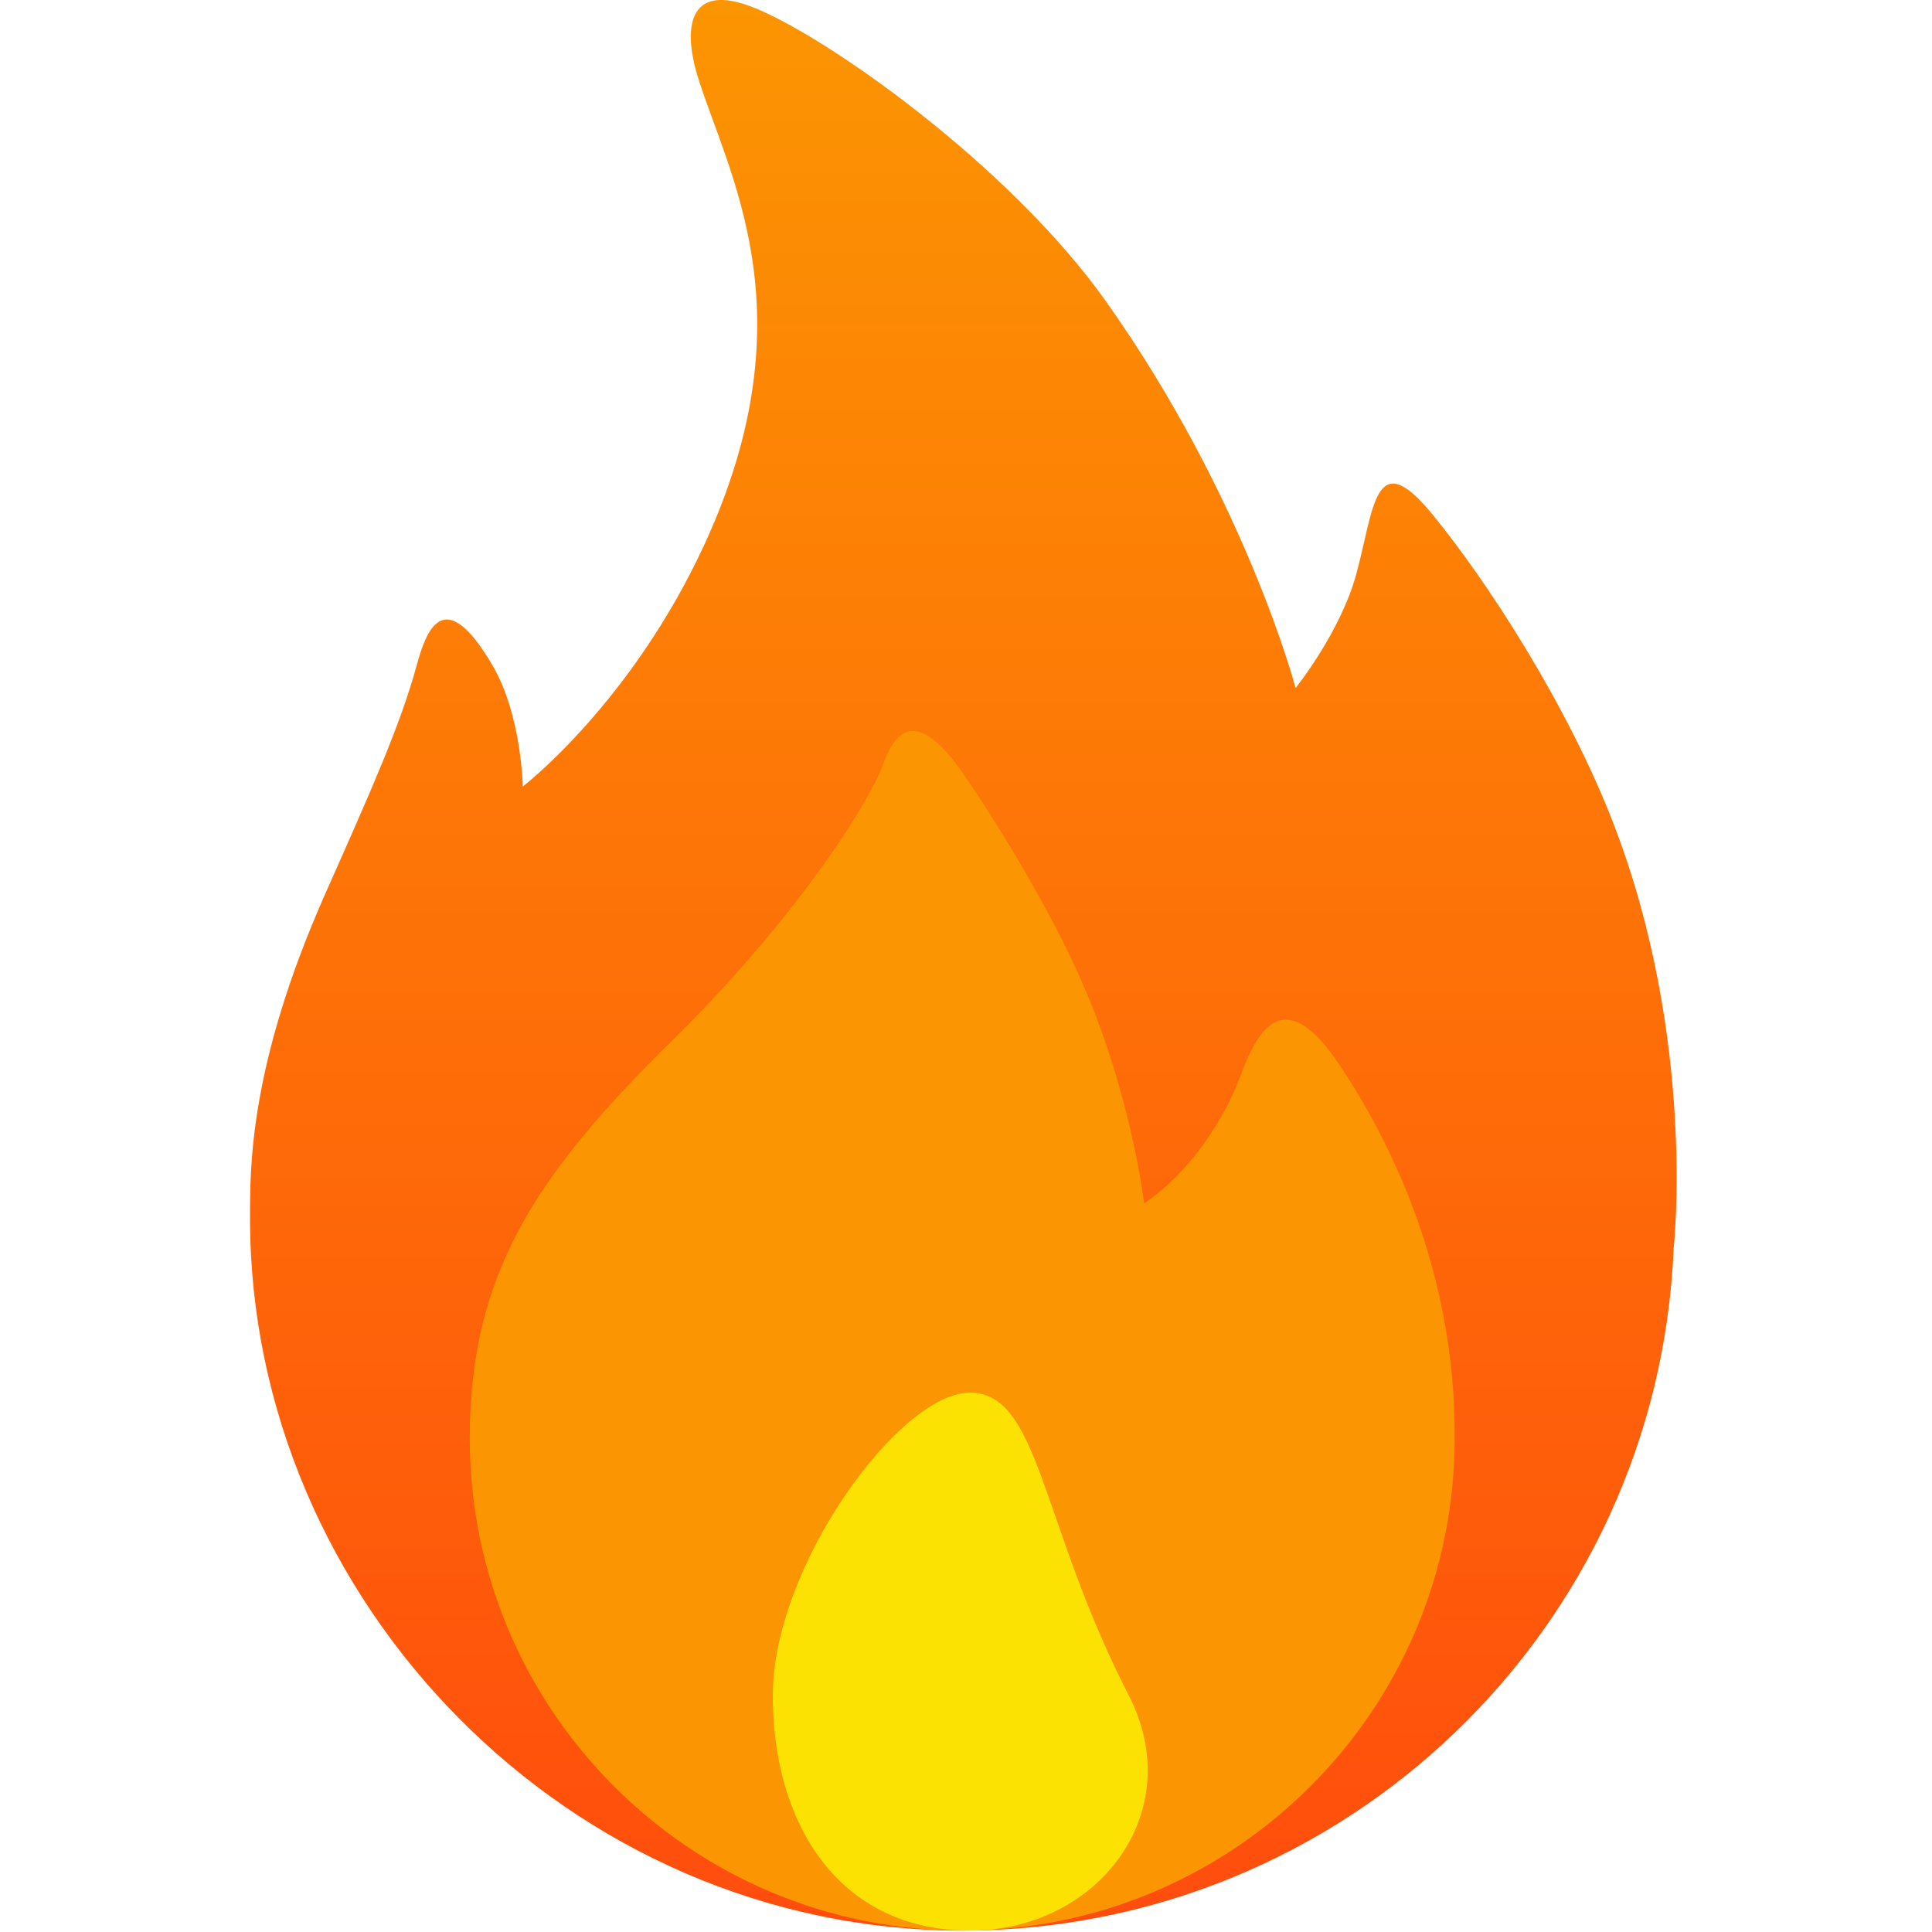
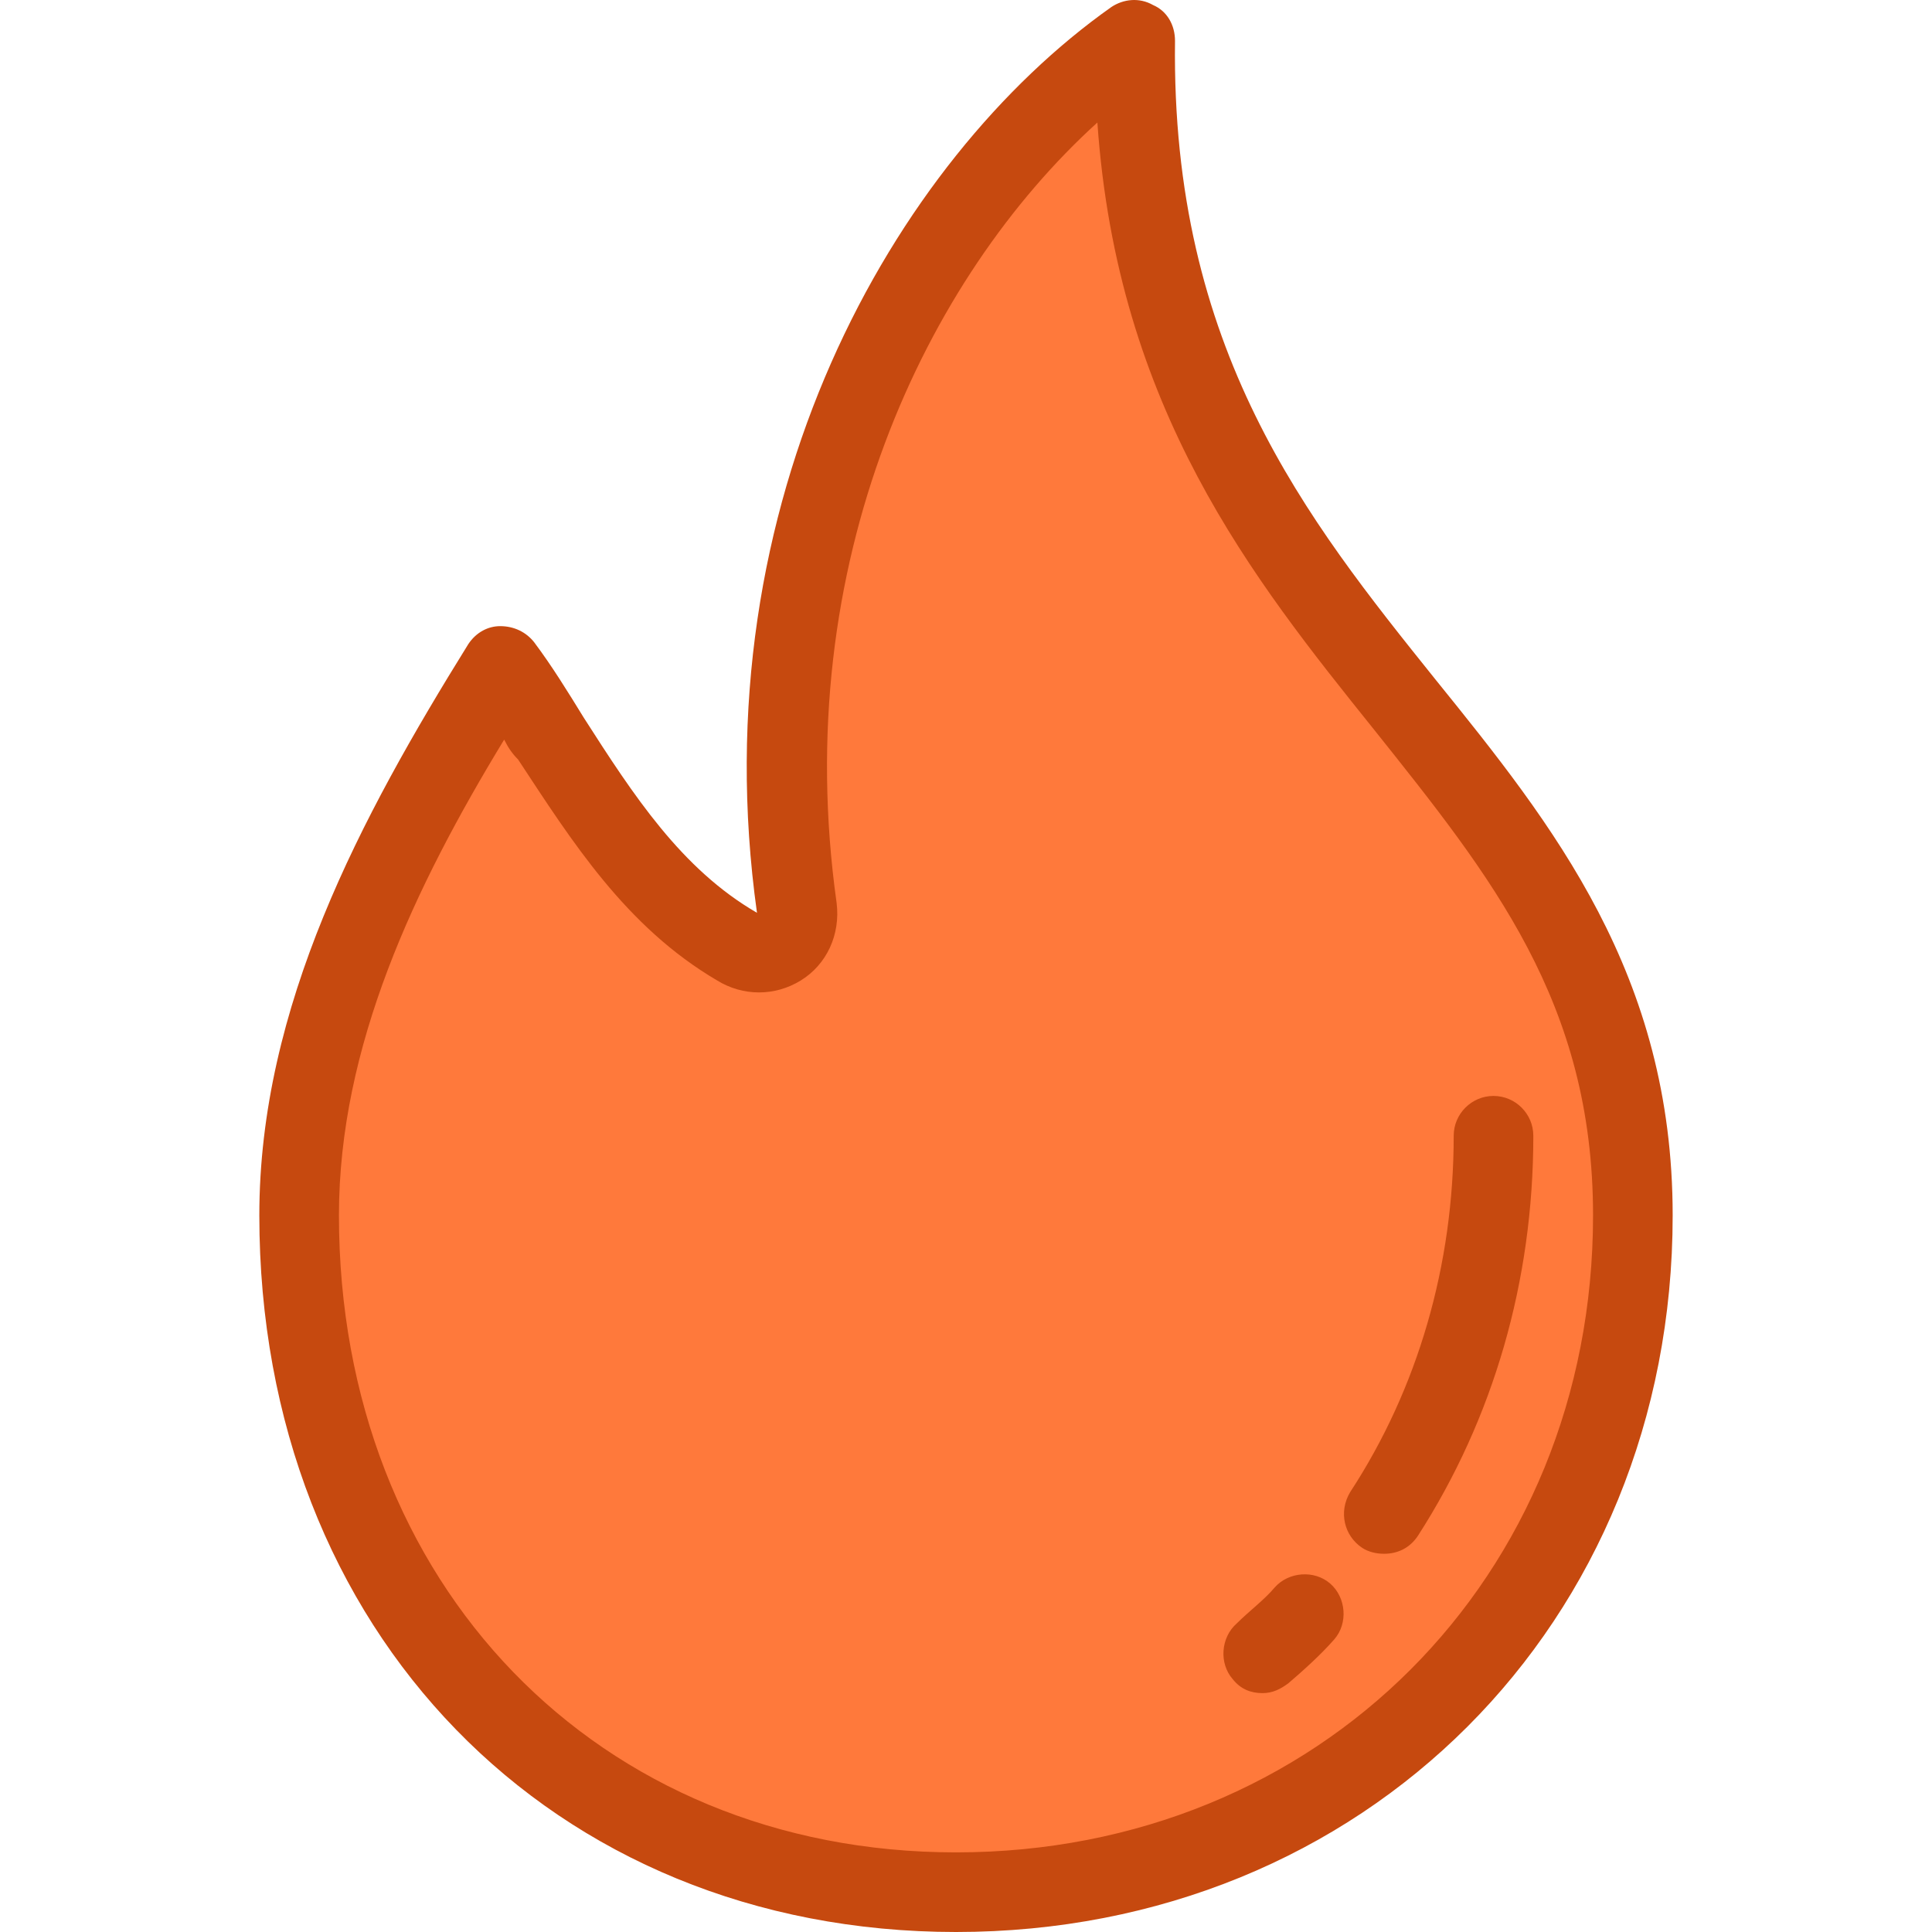
- <svg xmlns="http://www.w3.org/2000/svg" width="800px" height="800px" viewBox="-33 0 255 255" preserveAspectRatio="xMidYMid">
-   <defs>
-     <style>
- 
-       .cls-3 {
-         fill: url(#linear-gradient-1);
-       }
- 
-       .cls-4 {
-         fill: #fc9502;
-       }
- 
-       .cls-5 {
-         fill: #fce202;
-       }
-     </style>
-     <linearGradient id="linear-gradient-1" gradientUnits="userSpaceOnUse" x1="94.141" y1="255" x2="94.141" y2="0.188">
-       <stop offset="0" stop-color="#ff4c0d" />
-       <stop offset="1" stop-color="#fc9502" />
-     </linearGradient>
-   </defs>
-   <g id="fire">
-     <path d="M187.899,164.809 C185.803,214.868 144.574,254.812 94.000,254.812 C42.085,254.812 -0.000,211.312 -0.000,160.812 C-0.000,154.062 -0.121,140.572 10.000,117.812 C16.057,104.191 19.856,95.634 22.000,87.812 C23.178,83.513 25.469,76.683 32.000,87.812 C35.851,94.374 36.000,103.812 36.000,103.812 C36.000,103.812 50.328,92.817 60.000,71.812 C74.179,41.019 62.866,22.612 59.000,9.812 C57.662,5.384 56.822,-2.574 66.000,0.812 C75.352,4.263 100.076,21.570 113.000,39.812 C131.445,65.847 138.000,90.812 138.000,90.812 C138.000,90.812 143.906,83.482 146.000,75.812 C148.365,67.151 148.400,58.573 155.999,67.813 C163.226,76.600 173.959,93.113 180.000,108.812 C190.969,137.321 187.899,164.809 187.899,164.809 Z" id="path-1" class="cls-3" fill-rule="evenodd" />
-     <path d="M94.000,254.812 C58.101,254.812 29.000,225.711 29.000,189.812 C29.000,168.151 37.729,155.000 55.896,137.166 C67.528,125.747 78.415,111.722 83.042,102.172 C83.953,100.292 86.026,90.495 94.019,101.966 C98.212,107.982 104.785,118.681 109.000,127.812 C116.266,143.555 118.000,158.812 118.000,158.812 C118.000,158.812 125.121,154.616 130.000,143.812 C131.573,140.330 134.753,127.148 143.643,140.328 C150.166,150.000 159.127,167.390 159.000,189.812 C159.000,225.711 129.898,254.812 94.000,254.812 Z" id="path-2" class="cls-4" fill-rule="evenodd" />
-     <path d="M95.000,183.812 C104.250,183.812 104.250,200.941 116.000,223.812 C123.824,239.041 112.121,254.812 95.000,254.812 C77.879,254.812 69.000,240.933 69.000,223.812 C69.000,206.692 85.750,183.812 95.000,183.812 Z" id="path-3" class="cls-5" fill-rule="evenodd" />
-   </g>
+ <svg xmlns="http://www.w3.org/2000/svg" height="800px" width="800px" version="1.1" id="Layer_1" viewBox="0 0 388.219 388.219" xml:space="preserve">
+   <path style="fill:#FF793B;" d="M160.109,182.619c0.8,6.8-6,11.6-12,8c-22-12.8-32.8-36.4-47.2-56.8c-23.2,36.8-40.8,72.4-40.8,110.4  c0,77.2,54.8,136,132,136s136-58.8,136-136c0-96.8-101.2-113.6-100-236C187.309,37.019,148.909,101.419,160.109,182.619z" />
+   <path style="fill:#C6490F;" d="M192.109,388.219c-81.2,0-140-60.4-140-144c0-42,20.4-80,42-114.8c1.6-2.4,4-3.6,6.4-3.6  c2.8,0,5.2,1.2,6.8,3.2c3.6,4.8,6.8,10,10,15.2c10,15.6,19.6,30.4,34.8,39.2l0,0c-11.6-82.8,27.6-151.2,71.2-182  c2.4-1.6,5.6-2,8.4-0.4c2.8,1.2,4.4,4,4.4,7.2c-0.8,62,26.4,96,52.4,128.4c23.6,29.2,47.6,59.2,47.6,107.6  C336.109,326.219,274.109,388.219,192.109,388.219z M101.309,148.619c-18,29.6-33.2,61.6-33.2,95.6c0,74,52,128,124,128  c72.8,0,128-55.2,128-128c0-42.8-20.4-68-44-97.6c-24.4-30.4-51.6-64.4-55.6-122c-34.4,31.2-62,88.4-52.4,156.8l0,0  c0.8,6.4-2,12.4-7.2,15.6c-5.2,3.2-11.6,3.2-16.8,0c-18.4-10.8-29.2-28-40-44.4C102.909,151.419,102.109,150.219,101.309,148.619z" />
+   <path style="fill:#FF793B;" d="M278.109,304.219c14-21.6,22-47.6,22-76" />
+   <path style="fill:#C6490F;" d="M278.109,312.219c-1.6,0-3.2-0.4-4.4-1.2c-3.6-2.4-4.8-7.2-2.4-11.2c13.6-20.8,20.8-45.6,20.8-71.6  c0-4.4,3.6-8,8-8s8,3.6,8,8c0,29.2-8,56.8-23.2,80.4C283.309,311.019,280.909,312.219,278.109,312.219z" />
+   <path style="fill:#FF793B;" d="M253.709,332.219c2.8-2.4,6-5.2,8.4-8" />
+   <path style="fill:#C6490F;" d="M253.709,340.219c-2.4,0-4.4-0.8-6-2.8c-2.8-3.2-2.4-8.4,0.8-11.2c2.4-2.4,5.6-4.8,7.6-7.2  c2.8-3.2,8-3.6,11.2-0.8c3.2,2.8,3.6,8,0.8,11.2c-2.8,3.2-6.4,6.4-9.2,8.8C257.309,339.419,255.709,340.219,253.709,340.219z" />
</svg>
